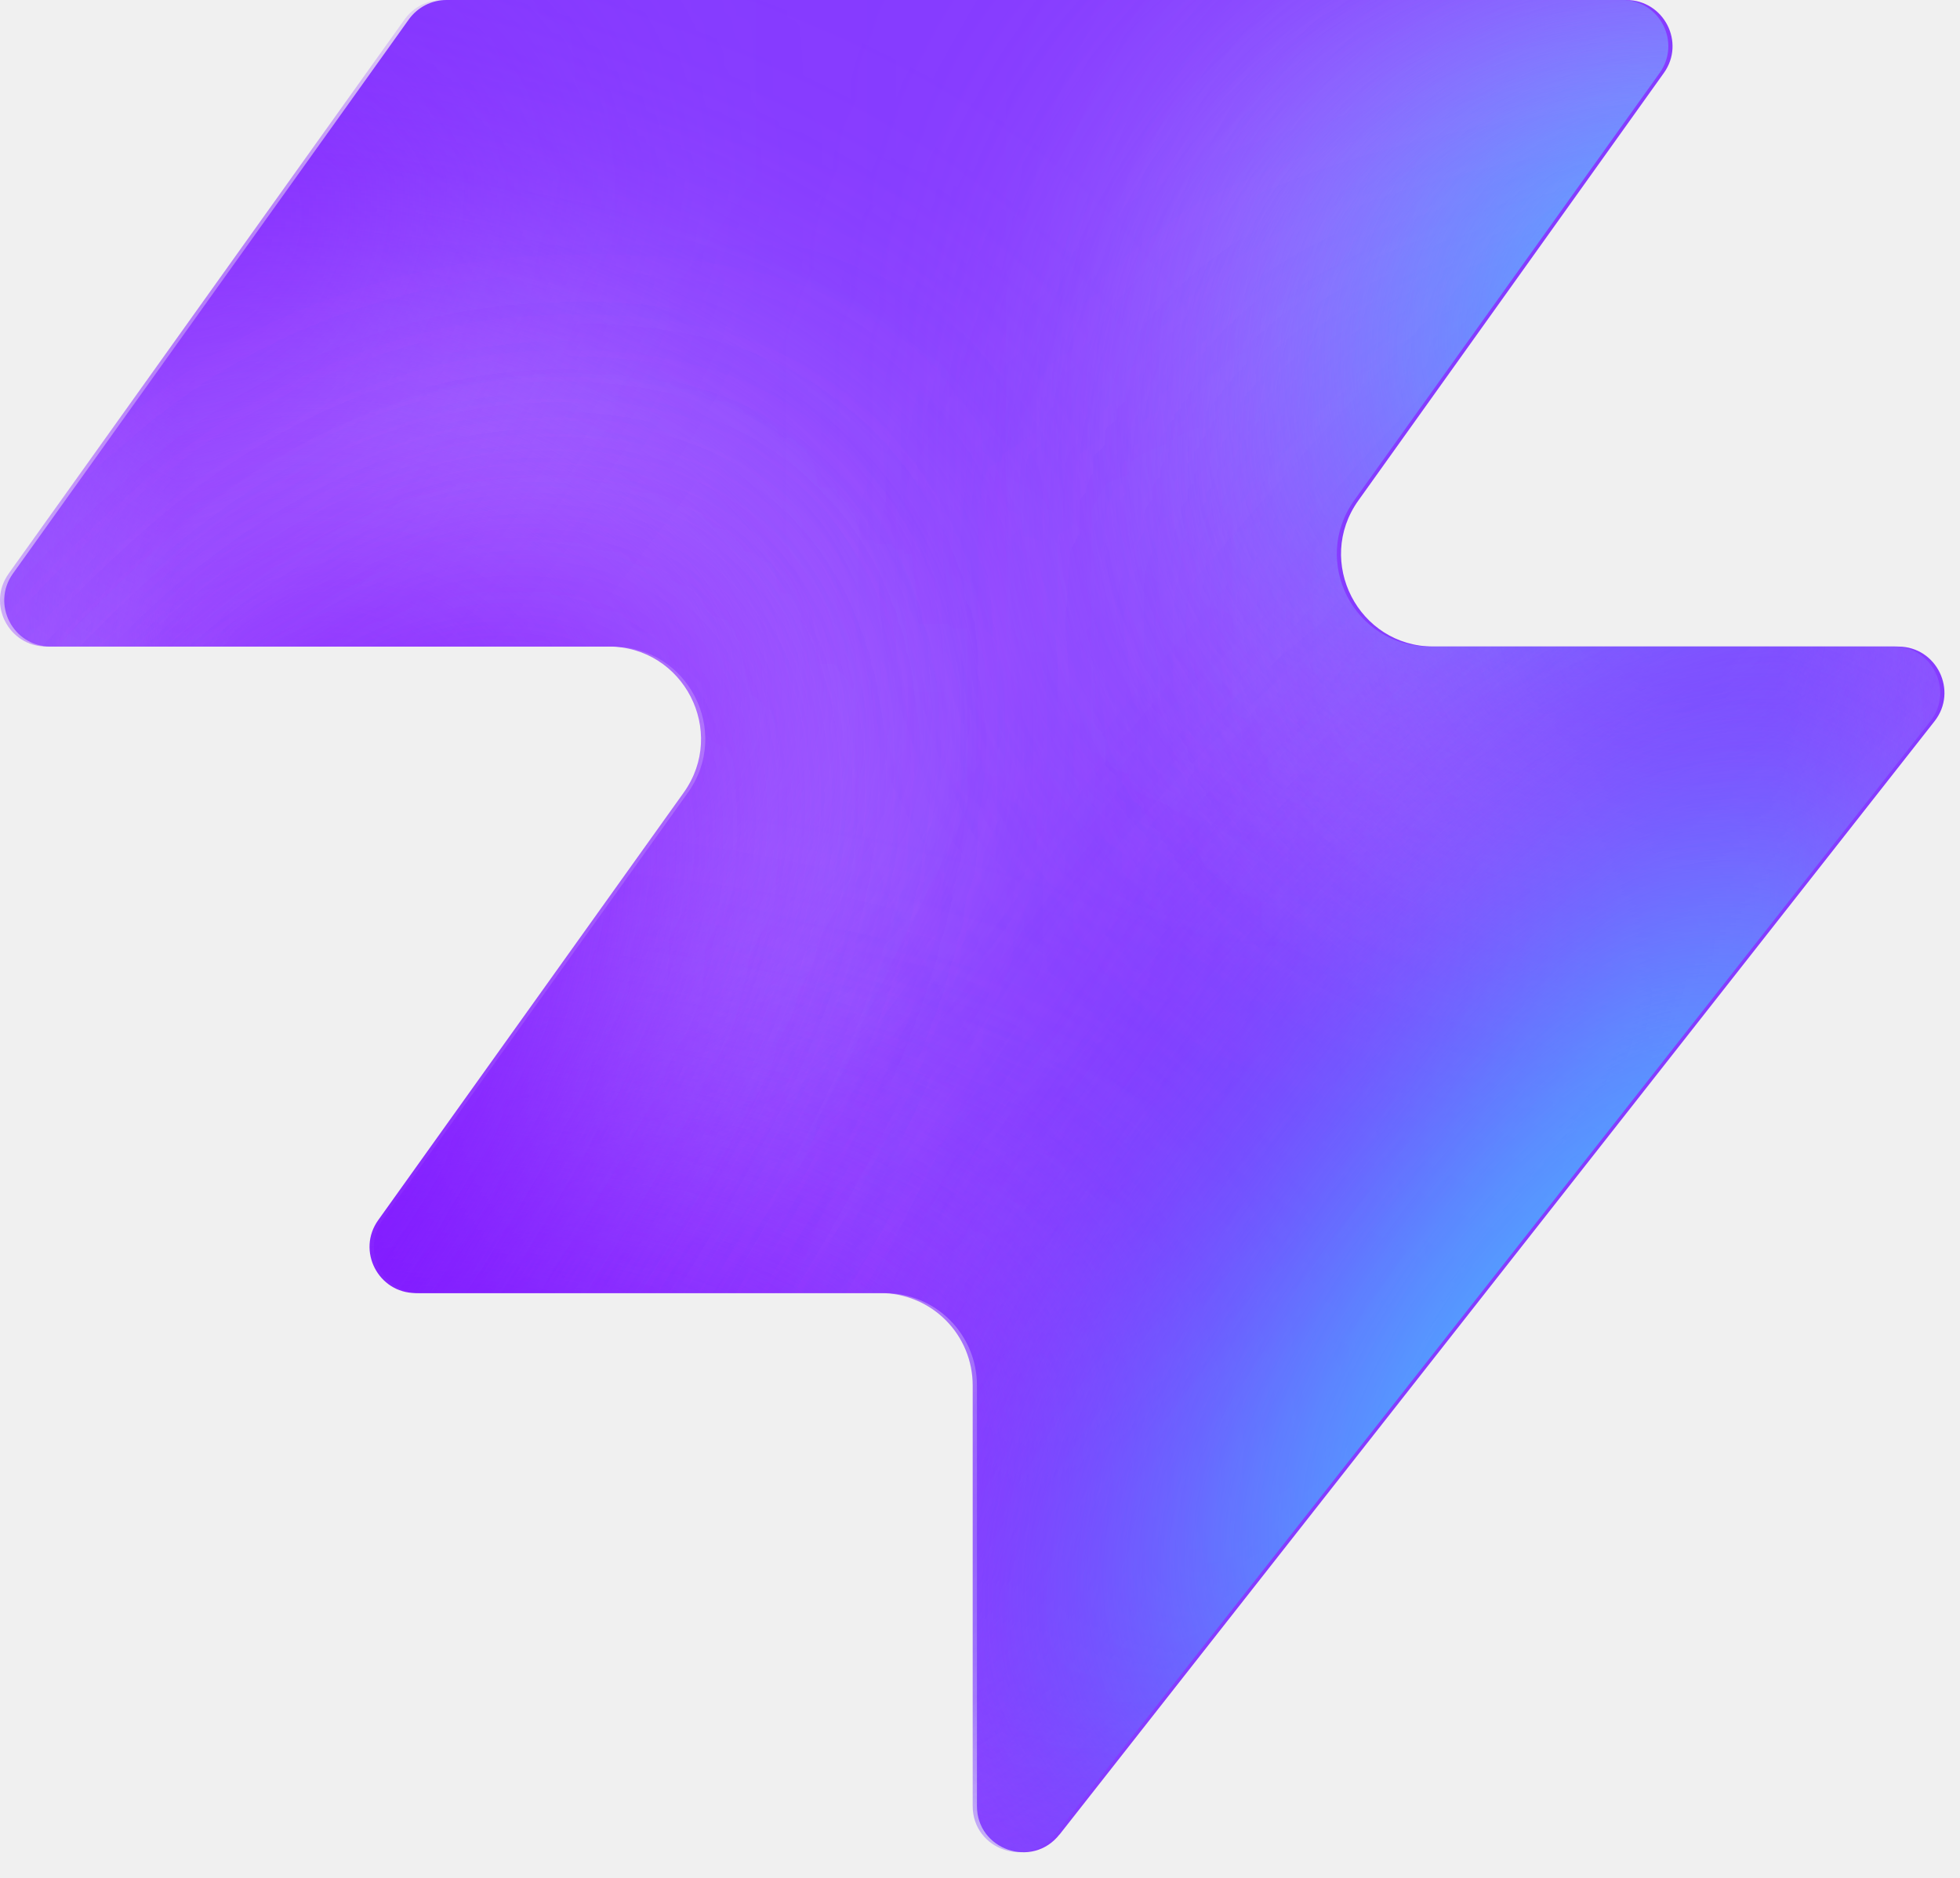
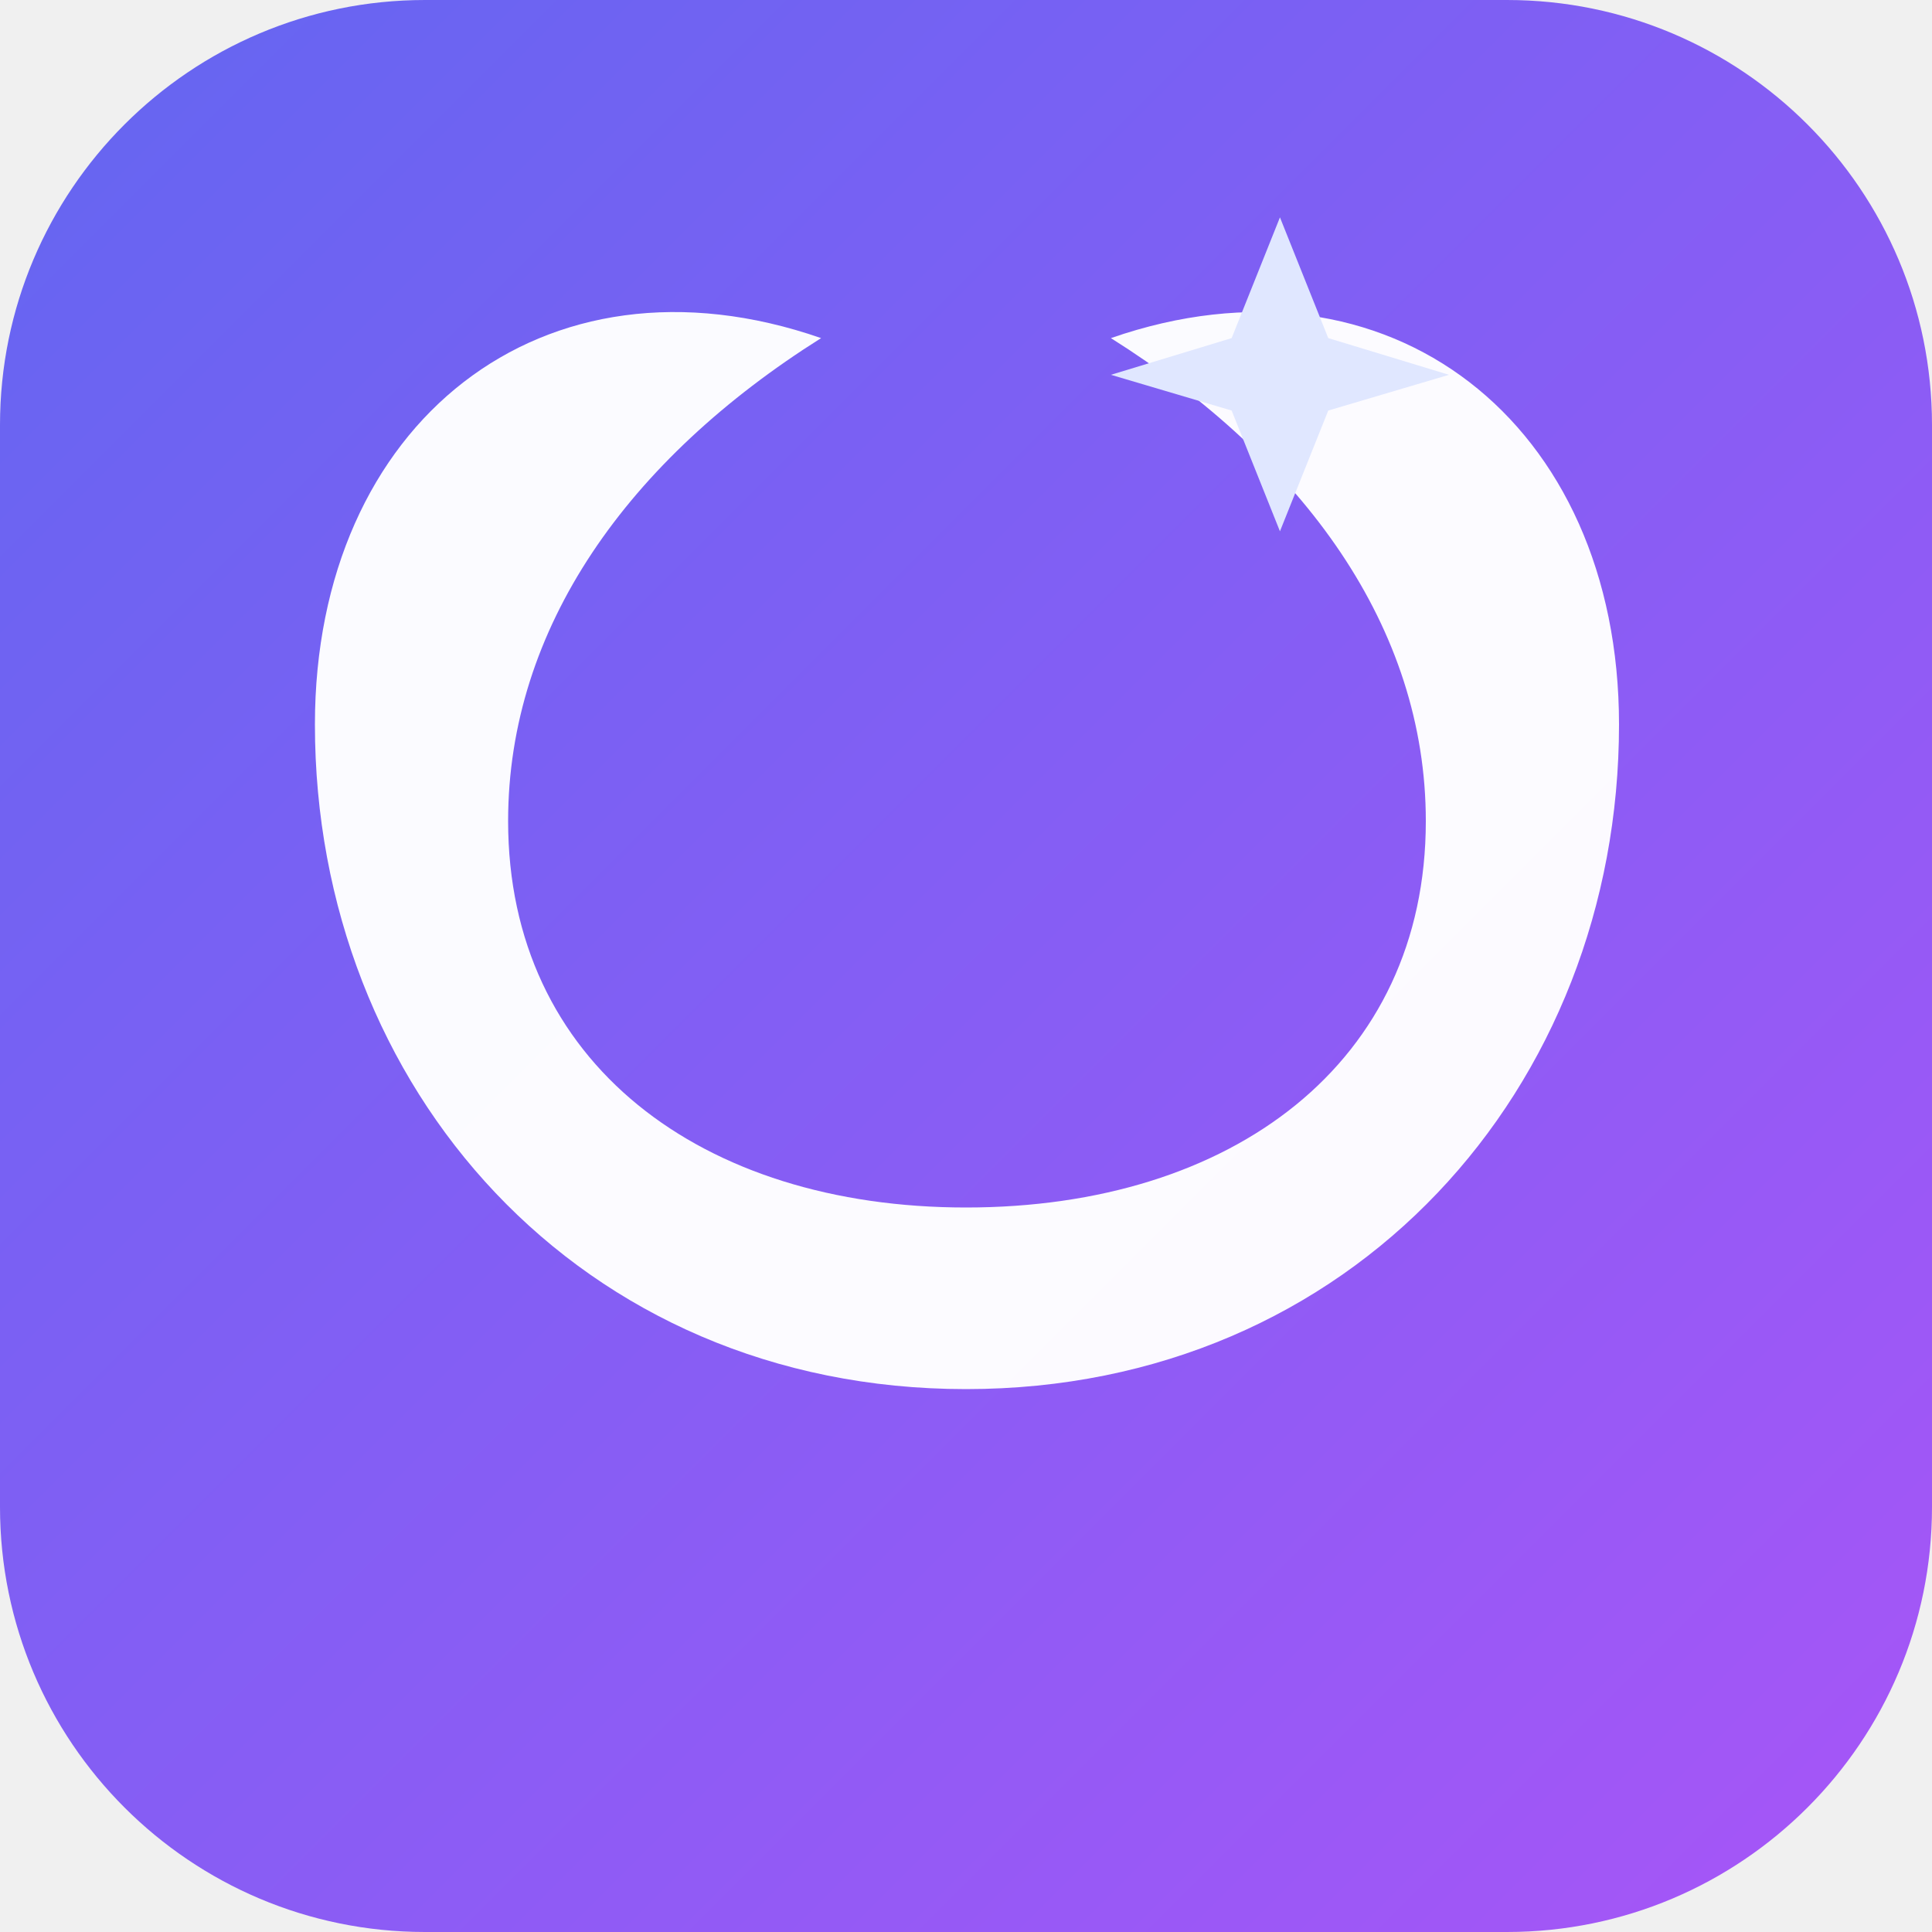
- <svg xmlns="http://www.w3.org/2000/svg" width="48" height="46" fill="none" viewBox="0 0 48 46">
-   <path fill="#863bff" d="M25.946 44.938c-.664.845-2.021.375-2.021-.698V33.937a2.26 2.26 0 0 0-2.262-2.262H10.287c-.92 0-1.456-1.04-.92-1.788l7.48-10.471c1.07-1.497 0-3.578-1.842-3.578H1.237c-.92 0-1.456-1.04-.92-1.788L10.013.474c.214-.297.556-.474.92-.474h28.894c.92 0 1.456 1.04.92 1.788l-7.48 10.471c-1.07 1.498 0 3.579 1.842 3.579h11.377c.943 0 1.473 1.088.89 1.83L25.947 44.94z" style="fill:#863bff;fill:color(display-p3 .525 .23 1);fill-opacity:1" />
-   <mask id="a" width="48" height="46" x="0" y="0" maskUnits="userSpaceOnUse" style="mask-type:alpha">
-     <path fill="#000" d="M25.842 44.938c-.664.844-2.021.375-2.021-.698V33.937a2.26 2.26 0 0 0-2.262-2.262H10.183c-.92 0-1.456-1.04-.92-1.788l7.48-10.471c1.07-1.498 0-3.579-1.842-3.579H1.133c-.92 0-1.456-1.04-.92-1.787L9.91.473c.214-.297.556-.474.92-.474h28.894c.92 0 1.456 1.04.92 1.788l-7.48 10.471c-1.07 1.498 0 3.578 1.842 3.578h11.377c.943 0 1.473 1.088.89 1.832L25.843 44.94z" style="fill:#000;fill-opacity:1" />
-   </mask>
-   <g mask="url(#a)">
-     <g filter="url(#b)">
-       <ellipse cx="5.508" cy="14.704" fill="#ede6ff" rx="5.508" ry="14.704" style="fill:#ede6ff;fill:color(display-p3 .927 .903 1);fill-opacity:1" transform="matrix(.00324 1 1 -.00324 -4.47 31.516)" />
-     </g>
-     <g filter="url(#c)">
-       <ellipse cx="10.399" cy="29.851" fill="#ede6ff" rx="10.399" ry="29.851" style="fill:#ede6ff;fill:color(display-p3 .927 .903 1);fill-opacity:1" transform="matrix(.00324 1 1 -.00324 -39.328 7.883)" />
-     </g>
-     <g filter="url(#d)">
-       <ellipse cx="5.508" cy="30.487" fill="#7e14ff" rx="5.508" ry="30.487" style="fill:#7e14ff;fill:color(display-p3 .492 .077 1);fill-opacity:1" transform="rotate(89.814 -25.913 -14.639)scale(1 -1)" />
-     </g>
-     <g filter="url(#e)">
-       <ellipse cx="5.508" cy="30.599" fill="#7e14ff" rx="5.508" ry="30.599" style="fill:#7e14ff;fill:color(display-p3 .492 .077 1);fill-opacity:1" transform="rotate(89.814 -32.644 -3.334)scale(1 -1)" />
-     </g>
-     <g filter="url(#f)">
-       <ellipse cx="5.508" cy="30.599" fill="#7e14ff" rx="5.508" ry="30.599" style="fill:#7e14ff;fill:color(display-p3 .492 .077 1);fill-opacity:1" transform="matrix(.00324 1 1 -.00324 -34.34 30.47)" />
-     </g>
-     <g filter="url(#g)">
-       <ellipse cx="14.072" cy="22.078" fill="#ede6ff" rx="14.072" ry="22.078" style="fill:#ede6ff;fill:color(display-p3 .927 .903 1);fill-opacity:1" transform="rotate(93.35 24.506 48.493)scale(-1 1)" />
-     </g>
-     <g filter="url(#h)">
-       <ellipse cx="3.47" cy="21.501" fill="#7e14ff" rx="3.47" ry="21.501" style="fill:#7e14ff;fill:color(display-p3 .492 .077 1);fill-opacity:1" transform="rotate(89.009 28.708 47.59)scale(-1 1)" />
-     </g>
-     <g filter="url(#i)">
-       <ellipse cx="3.47" cy="21.501" fill="#7e14ff" rx="3.47" ry="21.501" style="fill:#7e14ff;fill:color(display-p3 .492 .077 1);fill-opacity:1" transform="rotate(89.009 28.708 47.59)scale(-1 1)" />
-     </g>
-     <g filter="url(#j)">
-       <ellipse cx=".387" cy="8.972" fill="#7e14ff" rx="4.407" ry="29.108" style="fill:#7e14ff;fill:color(display-p3 .492 .077 1);fill-opacity:1" transform="rotate(39.51 .387 8.972)" />
-     </g>
-     <g filter="url(#k)">
-       <ellipse cx="47.523" cy="-6.092" fill="#7e14ff" rx="4.407" ry="29.108" style="fill:#7e14ff;fill:color(display-p3 .492 .077 1);fill-opacity:1" transform="rotate(37.892 47.523 -6.092)" />
-     </g>
-     <g filter="url(#l)">
-       <ellipse cx="41.412" cy="6.333" fill="#47bfff" rx="5.971" ry="9.665" style="fill:#47bfff;fill:color(display-p3 .28 .748 1);fill-opacity:1" transform="rotate(37.892 41.412 6.333)" />
-     </g>
-     <g filter="url(#m)">
-       <ellipse cx="-1.879" cy="38.332" fill="#7e14ff" rx="4.407" ry="29.108" style="fill:#7e14ff;fill:color(display-p3 .492 .077 1);fill-opacity:1" transform="rotate(37.892 -1.88 38.332)" />
-     </g>
-     <g filter="url(#n)">
-       <ellipse cx="-1.879" cy="38.332" fill="#7e14ff" rx="4.407" ry="29.108" style="fill:#7e14ff;fill:color(display-p3 .492 .077 1);fill-opacity:1" transform="rotate(37.892 -1.88 38.332)" />
-     </g>
-     <g filter="url(#o)">
-       <ellipse cx="35.651" cy="29.907" fill="#7e14ff" rx="4.407" ry="29.108" style="fill:#7e14ff;fill:color(display-p3 .492 .077 1);fill-opacity:1" transform="rotate(37.892 35.651 29.907)" />
-     </g>
-     <g filter="url(#p)">
-       <ellipse cx="38.418" cy="32.4" fill="#47bfff" rx="5.971" ry="15.297" style="fill:#47bfff;fill:color(display-p3 .28 .748 1);fill-opacity:1" transform="rotate(37.892 38.418 32.4)" />
-     </g>
-   </g>
+ <svg xmlns="http://www.w3.org/2000/svg" viewBox="0 0 100 100">
  <defs>
-     <filter id="b" width="60.045" height="41.654" x="-19.77" y="16.149" color-interpolation-filters="sRGB" filterUnits="userSpaceOnUse">
-       <feFlood flood-opacity="0" result="BackgroundImageFix" />
-       <feBlend in="SourceGraphic" in2="BackgroundImageFix" result="shape" />
-       <feGaussianBlur result="effect1_foregroundBlur_2002_17158" stdDeviation="7.659" />
-     </filter>
-     <filter id="c" width="90.34" height="51.437" x="-54.613" y="-7.533" color-interpolation-filters="sRGB" filterUnits="userSpaceOnUse">
-       <feFlood flood-opacity="0" result="BackgroundImageFix" />
-       <feBlend in="SourceGraphic" in2="BackgroundImageFix" result="shape" />
-       <feGaussianBlur result="effect1_foregroundBlur_2002_17158" stdDeviation="7.659" />
-     </filter>
-     <filter id="d" width="79.355" height="29.4" x="-49.64" y="2.03" color-interpolation-filters="sRGB" filterUnits="userSpaceOnUse">
-       <feFlood flood-opacity="0" result="BackgroundImageFix" />
-       <feBlend in="SourceGraphic" in2="BackgroundImageFix" result="shape" />
-       <feGaussianBlur result="effect1_foregroundBlur_2002_17158" stdDeviation="4.596" />
-     </filter>
-     <filter id="e" width="79.579" height="29.4" x="-45.045" y="20.029" color-interpolation-filters="sRGB" filterUnits="userSpaceOnUse">
-       <feFlood flood-opacity="0" result="BackgroundImageFix" />
-       <feBlend in="SourceGraphic" in2="BackgroundImageFix" result="shape" />
-       <feGaussianBlur result="effect1_foregroundBlur_2002_17158" stdDeviation="4.596" />
-     </filter>
-     <filter id="f" width="79.579" height="29.4" x="-43.513" y="21.178" color-interpolation-filters="sRGB" filterUnits="userSpaceOnUse">
-       <feFlood flood-opacity="0" result="BackgroundImageFix" />
-       <feBlend in="SourceGraphic" in2="BackgroundImageFix" result="shape" />
-       <feGaussianBlur result="effect1_foregroundBlur_2002_17158" stdDeviation="4.596" />
-     </filter>
-     <filter id="g" width="74.749" height="58.852" x="15.756" y="-17.901" color-interpolation-filters="sRGB" filterUnits="userSpaceOnUse">
-       <feFlood flood-opacity="0" result="BackgroundImageFix" />
-       <feBlend in="SourceGraphic" in2="BackgroundImageFix" result="shape" />
-       <feGaussianBlur result="effect1_foregroundBlur_2002_17158" stdDeviation="7.659" />
-     </filter>
-     <filter id="h" width="61.377" height="25.362" x="23.548" y="2.284" color-interpolation-filters="sRGB" filterUnits="userSpaceOnUse">
-       <feFlood flood-opacity="0" result="BackgroundImageFix" />
-       <feBlend in="SourceGraphic" in2="BackgroundImageFix" result="shape" />
-       <feGaussianBlur result="effect1_foregroundBlur_2002_17158" stdDeviation="4.596" />
-     </filter>
-     <filter id="i" width="61.377" height="25.362" x="23.548" y="2.284" color-interpolation-filters="sRGB" filterUnits="userSpaceOnUse">
-       <feFlood flood-opacity="0" result="BackgroundImageFix" />
-       <feBlend in="SourceGraphic" in2="BackgroundImageFix" result="shape" />
-       <feGaussianBlur result="effect1_foregroundBlur_2002_17158" stdDeviation="4.596" />
-     </filter>
-     <filter id="j" width="56.045" height="63.649" x="-27.636" y="-22.853" color-interpolation-filters="sRGB" filterUnits="userSpaceOnUse">
-       <feFlood flood-opacity="0" result="BackgroundImageFix" />
-       <feBlend in="SourceGraphic" in2="BackgroundImageFix" result="shape" />
-       <feGaussianBlur result="effect1_foregroundBlur_2002_17158" stdDeviation="4.596" />
-     </filter>
-     <filter id="k" width="54.814" height="64.646" x="20.116" y="-38.415" color-interpolation-filters="sRGB" filterUnits="userSpaceOnUse">
-       <feFlood flood-opacity="0" result="BackgroundImageFix" />
-       <feBlend in="SourceGraphic" in2="BackgroundImageFix" result="shape" />
-       <feGaussianBlur result="effect1_foregroundBlur_2002_17158" stdDeviation="4.596" />
-     </filter>
-     <filter id="l" width="33.541" height="35.313" x="24.641" y="-11.323" color-interpolation-filters="sRGB" filterUnits="userSpaceOnUse">
-       <feFlood flood-opacity="0" result="BackgroundImageFix" />
-       <feBlend in="SourceGraphic" in2="BackgroundImageFix" result="shape" />
-       <feGaussianBlur result="effect1_foregroundBlur_2002_17158" stdDeviation="4.596" />
-     </filter>
-     <filter id="m" width="54.814" height="64.646" x="-29.286" y="6.009" color-interpolation-filters="sRGB" filterUnits="userSpaceOnUse">
-       <feFlood flood-opacity="0" result="BackgroundImageFix" />
-       <feBlend in="SourceGraphic" in2="BackgroundImageFix" result="shape" />
-       <feGaussianBlur result="effect1_foregroundBlur_2002_17158" stdDeviation="4.596" />
-     </filter>
-     <filter id="n" width="54.814" height="64.646" x="-29.286" y="6.009" color-interpolation-filters="sRGB" filterUnits="userSpaceOnUse">
-       <feFlood flood-opacity="0" result="BackgroundImageFix" />
-       <feBlend in="SourceGraphic" in2="BackgroundImageFix" result="shape" />
-       <feGaussianBlur result="effect1_foregroundBlur_2002_17158" stdDeviation="4.596" />
-     </filter>
-     <filter id="o" width="54.814" height="64.646" x="8.244" y="-2.416" color-interpolation-filters="sRGB" filterUnits="userSpaceOnUse">
-       <feFlood flood-opacity="0" result="BackgroundImageFix" />
-       <feBlend in="SourceGraphic" in2="BackgroundImageFix" result="shape" />
-       <feGaussianBlur result="effect1_foregroundBlur_2002_17158" stdDeviation="4.596" />
-     </filter>
-     <filter id="p" width="39.409" height="43.623" x="18.713" y="10.588" color-interpolation-filters="sRGB" filterUnits="userSpaceOnUse">
-       <feFlood flood-opacity="0" result="BackgroundImageFix" />
-       <feBlend in="SourceGraphic" in2="BackgroundImageFix" result="shape" />
-       <feGaussianBlur result="effect1_foregroundBlur_2002_17158" stdDeviation="4.596" />
-     </filter>
+     <linearGradient id="mindoraGradient" x1="0%" y1="0%" x2="100%" y2="100%">
+       <stop offset="0%" stop-color="#6366f1" />
+       <stop offset="100%" stop-color="#a855f7" />
+     </linearGradient>
  </defs>
+   <rect x="0" y="0" width="100" height="100" rx="22" fill="url(#mindoraGradient)" />
+   <path d="M50,71.9 C 30,71.9 16.3,56.3 16.3,37.5 C 16.3,21.9 28.1,12.5 42.5,17.5 C 32.5,23.8 26.3,32.5 26.3,42.5 C 26.3,55 36.3,62.5 50,62.5 C 63.8,62.5 73.8,55 73.8,42.5 C 73.8,32.5 67.5,23.8 57.5,17.5 C 71.9,12.5 83.8,21.9 83.8,37.5 C 83.8,56.3 70,71.9 50,71.9 Z" fill="#ffffff" fill-opacity="0.97" />
+   <path d="M66.25,11.25 L68.75,17.5 L75,19.4 L68.75,21.25 L66.25,27.5 L63.75,21.25 L57.5,19.4 L63.75,17.5 Z" fill="#e0e7ff" />
</svg>
